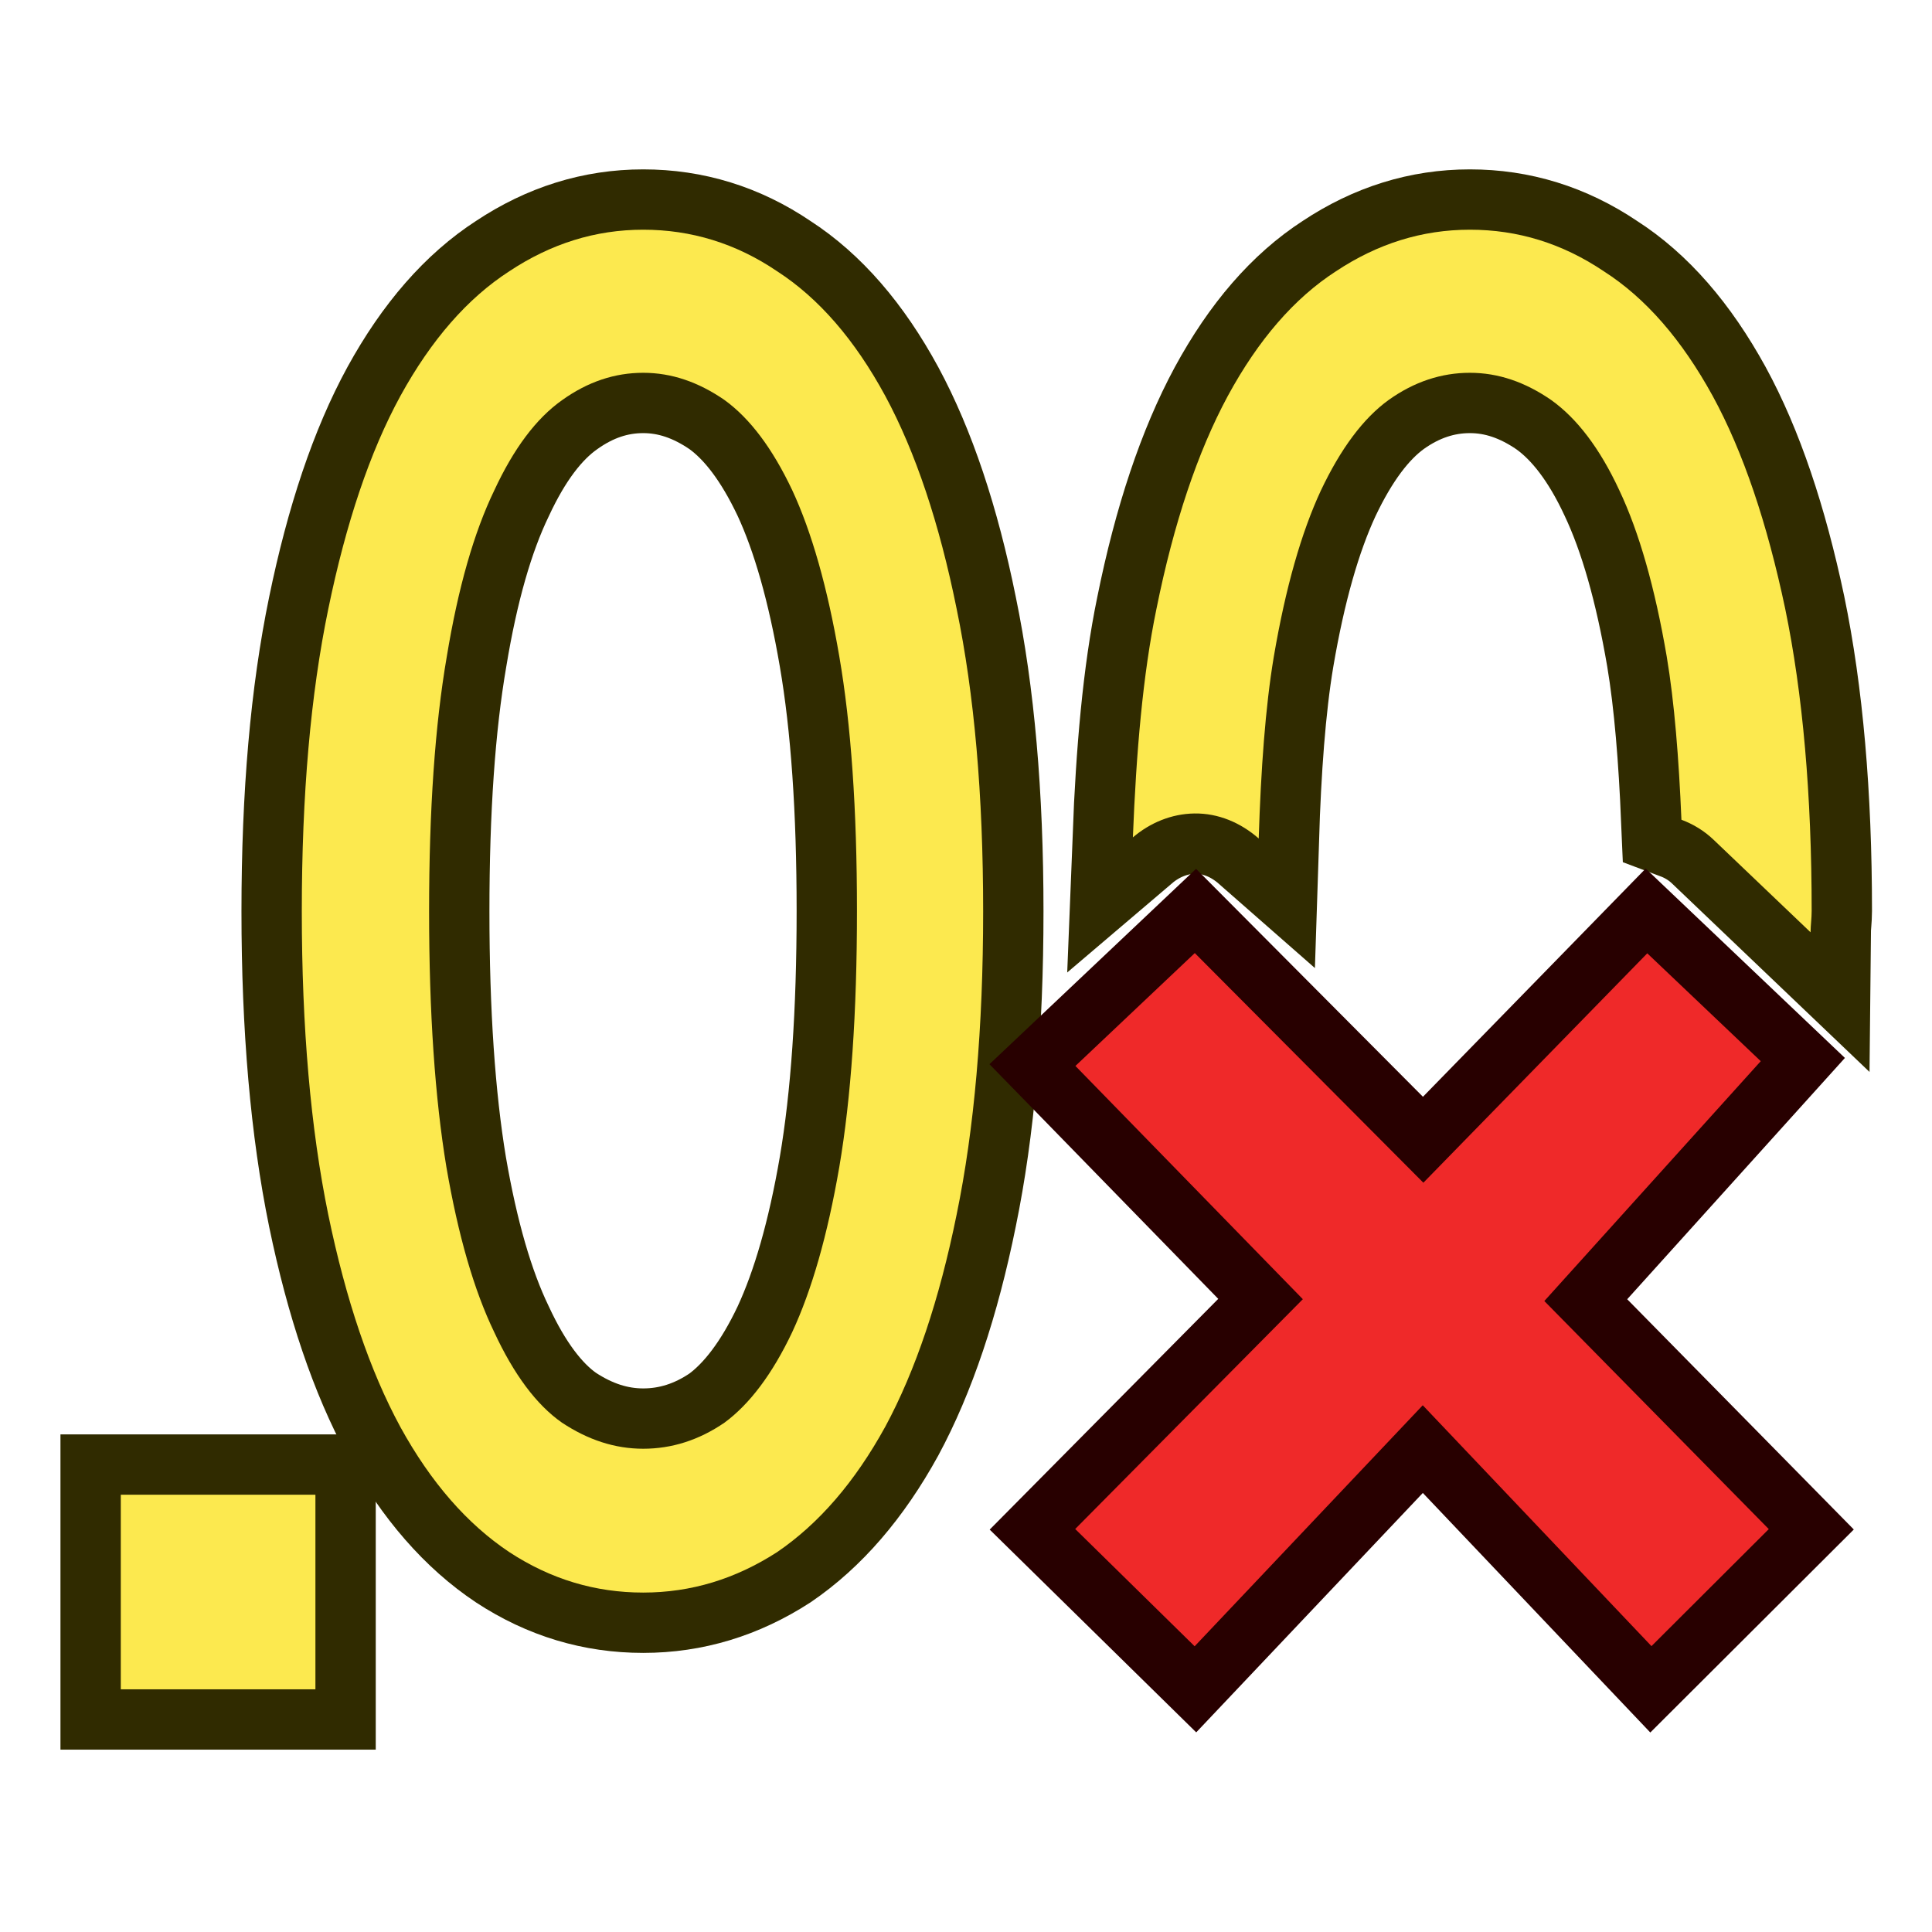
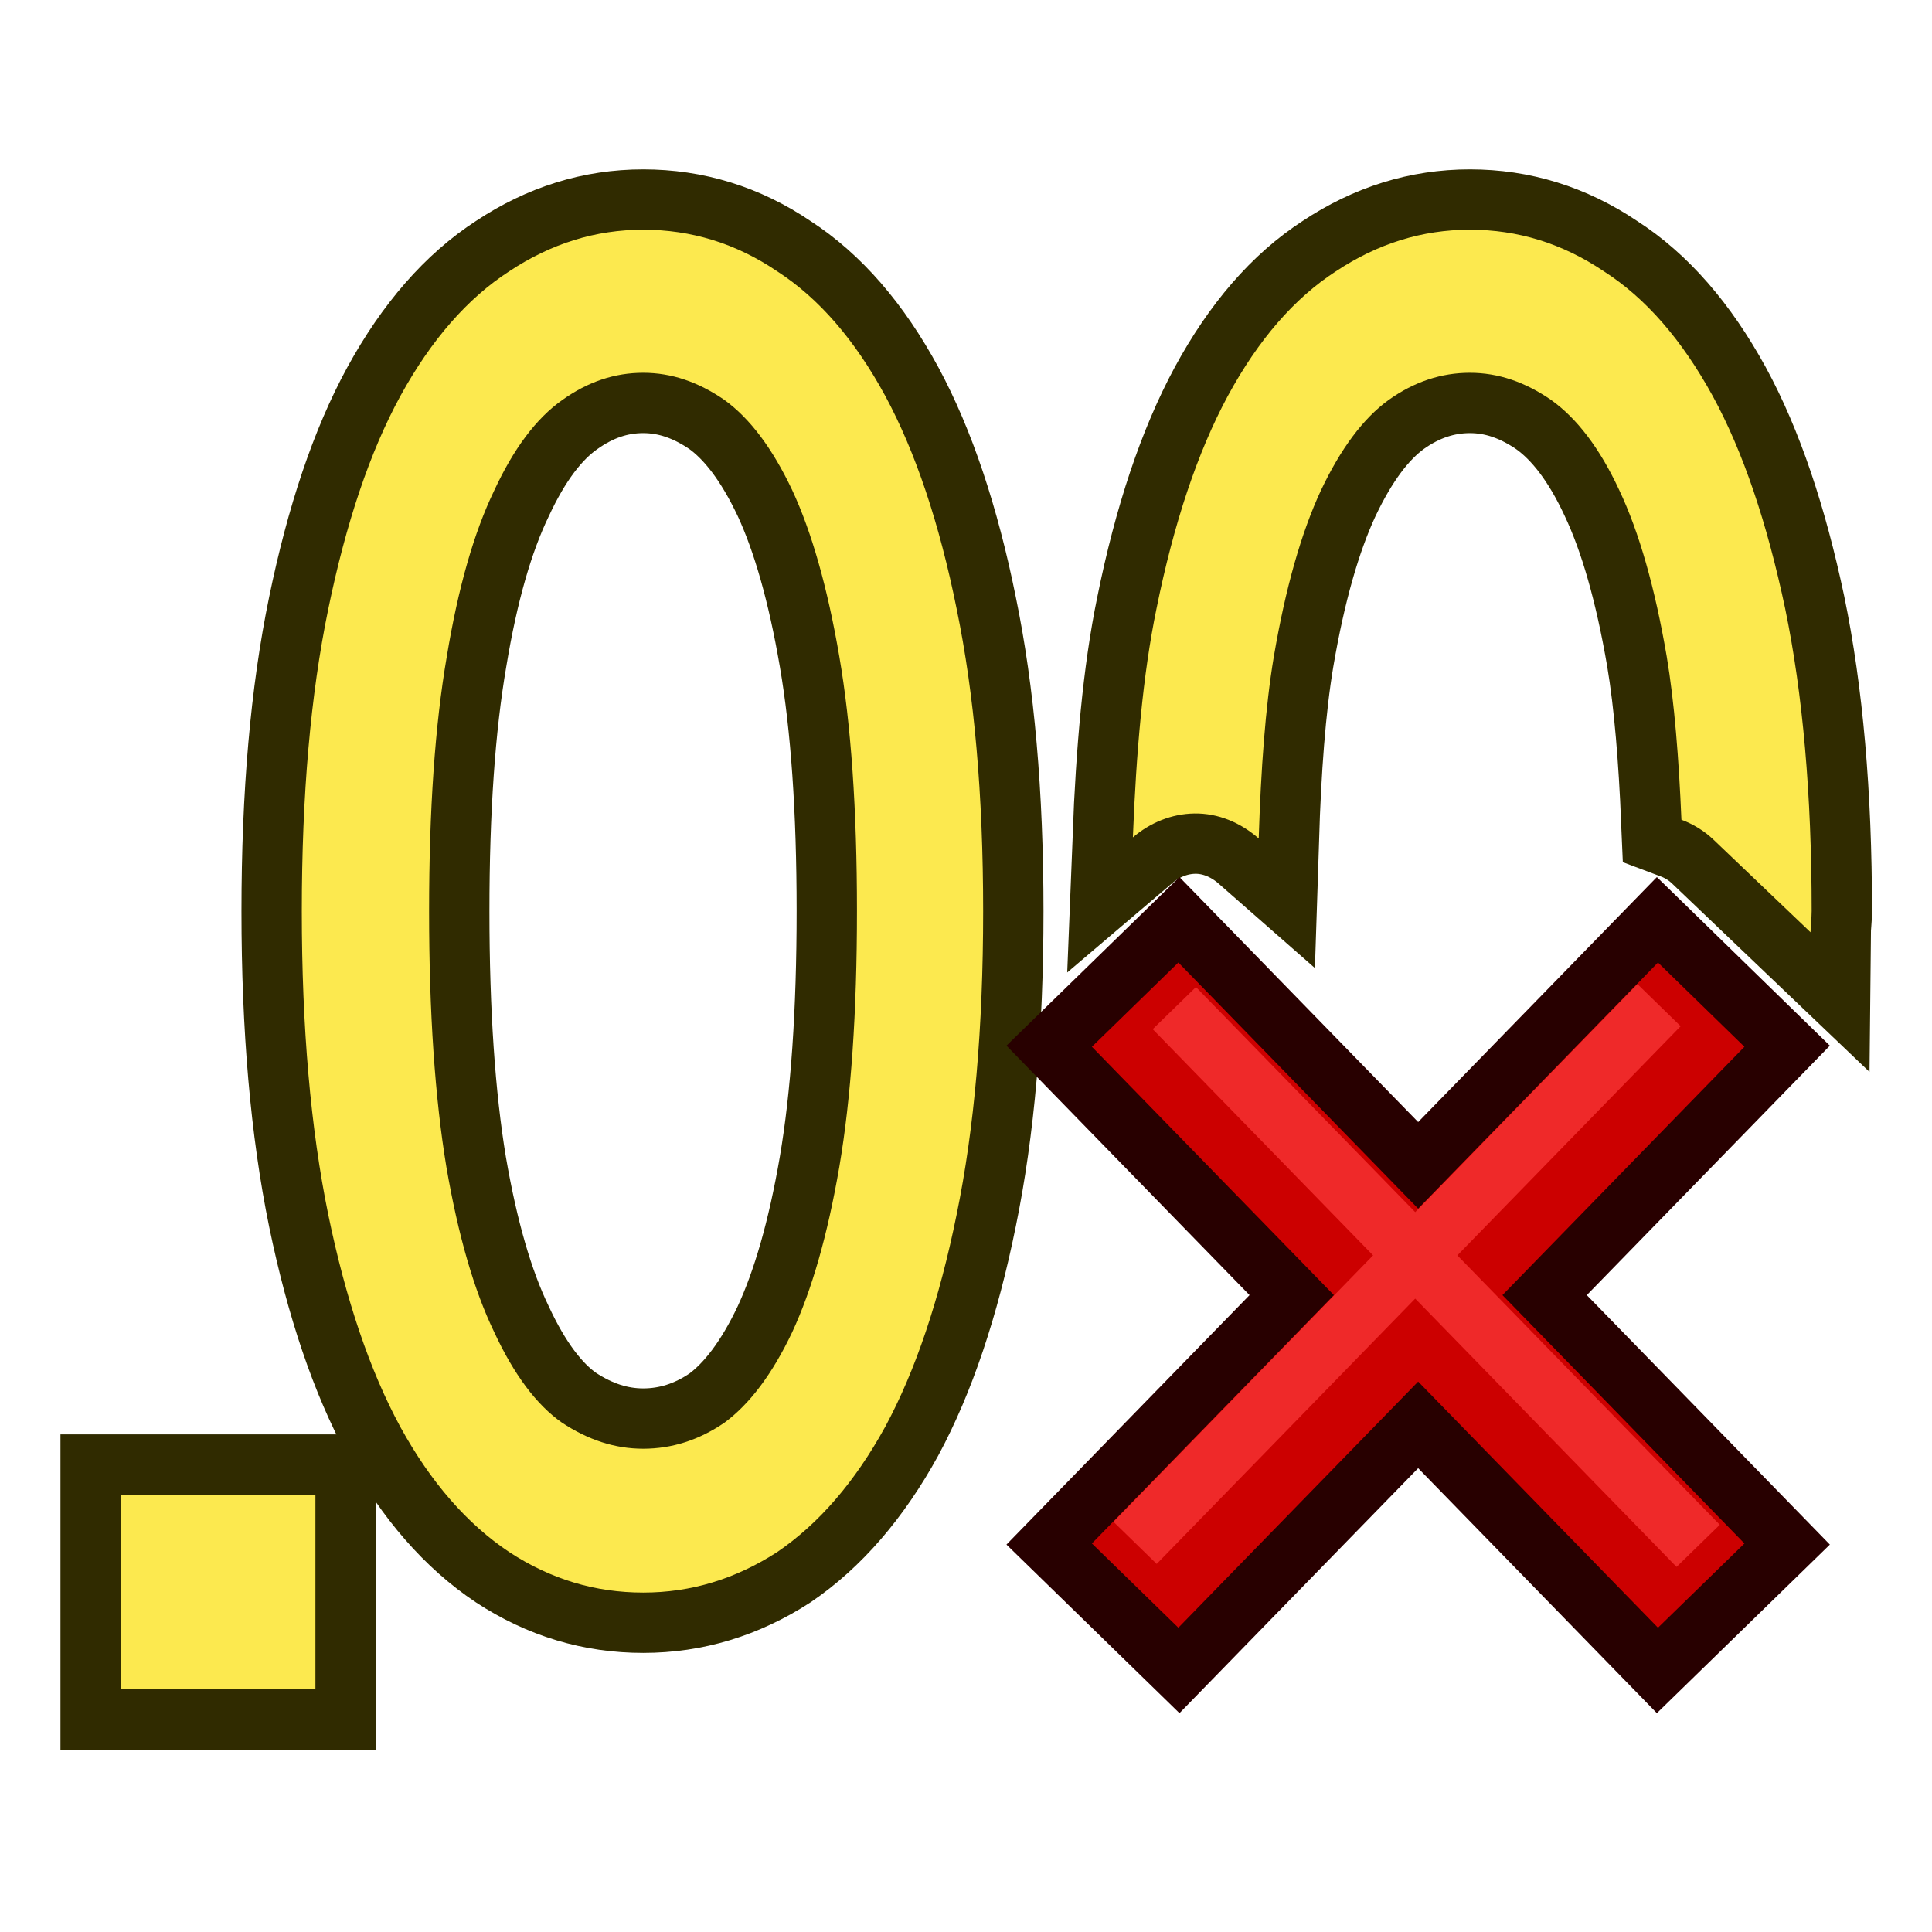
<svg xmlns="http://www.w3.org/2000/svg" width="64" height="64" viewBox="0 0 16.933 16.933" version="1.1" id="svg998">
  <defs id="defs992">
    <rect x="13.132" y="10.607" width="74.12" height="82.201" id="rect1" />
  </defs>
  <g id="g5" transform="matrix(3.224452,0,0,3.223981,1.58752,1.15886)" style="stroke-width:0.31">
    <g id="g4">
      <path style="display:inline;fill:#302b00;stroke:#302b00;stroke-width:0.328;stroke-dasharray:none;stroke-linejoin:miter" d="M -0.164,3.704 V 4.233 H 0.365 V 3.704 Z" id="path4" />
      <path style="display:inline;fill:#302b00;stroke:#302b00;stroke-width:0.328;stroke-dasharray:none" d="m 3.503,0.265 c -0.13,0 -0.251,0.038 -0.364,0.113 C 3.026,0.451 2.928,0.564 2.845,0.717 2.763,0.869 2.698,1.063 2.651,1.296 2.614,1.475 2.596,1.687 2.587,1.917 2.634,1.877 2.692,1.853 2.754,1.852 2.819,1.851 2.88,1.877 2.929,1.92 2.935,1.733 2.947,1.563 2.97,1.426 3.002,1.238 3.045,1.088 3.098,0.974 3.152,0.86 3.213,0.778 3.282,0.728 c 0.07,-0.05 0.144,-0.074 0.221,-0.074 0.077,0 0.15,0.025 0.221,0.074 0.07,0.05 0.132,0.131 0.185,0.245 0.054,0.114 0.097,0.265 0.129,0.452 0.021,0.125 0.033,0.278 0.04,0.444 0.032,0.012 0.062,0.03 0.088,0.055 l 0.263,0.251 c 2.045e-4,-0.02 0.003,-0.037 0.003,-0.058 0,-0.316 -0.024,-0.59 -0.072,-0.822 C 4.311,1.063 4.246,0.869 4.163,0.717 4.079,0.564 3.981,0.451 3.867,0.378 3.754,0.302 3.633,0.265 3.503,0.265 Z" id="path2" />
      <path id="path1" style="display:inline;fill:#302b00;stroke:#302b00;stroke-width:0.328;stroke-dasharray:none" d="m 1.256,0.265 c -0.13,0 -0.251,0.038 -0.364,0.113 C 0.779,0.451 0.68,0.564 0.596,0.717 0.513,0.869 0.448,1.063 0.4,1.296 c -0.048,0.232 -0.072,0.505 -0.072,0.822 0,0.316 0.024,0.591 0.072,0.825 0.048,0.232 0.113,0.424 0.196,0.577 0.083,0.151 0.182,0.264 0.296,0.34 0.113,0.074 0.234,0.11 0.364,0.11 0.13,0 0.251,-0.037 0.364,-0.11 C 1.733,3.783 1.831,3.67 1.914,3.519 1.996,3.367 2.061,3.174 2.108,2.942 2.156,2.709 2.18,2.434 2.18,2.118 2.18,1.801 2.156,1.528 2.108,1.296 2.061,1.063 1.996,0.869 1.914,0.717 1.831,0.564 1.733,0.451 1.62,0.378 1.508,0.302 1.386,0.265 1.256,0.265 Z m 0,0.389 c 0.077,0 0.15,0.025 0.221,0.074 0.069,0.05 0.13,0.131 0.184,0.245 0.053,0.114 0.096,0.265 0.128,0.452 0.032,0.186 0.048,0.416 0.048,0.692 0,0.276 -0.016,0.508 -0.048,0.696 -0.032,0.186 -0.075,0.335 -0.128,0.449 -0.054,0.114 -0.116,0.196 -0.184,0.246 -0.07,0.048 -0.144,0.071 -0.221,0.071 -0.077,0 -0.15,-0.024 -0.221,-0.071 C 0.965,3.459 0.904,3.376 0.851,3.262 0.796,3.148 0.753,2.999 0.721,2.813 0.69,2.626 0.674,2.394 0.674,2.118 c 0,-0.276 0.016,-0.506 0.048,-0.692 C 0.753,1.238 0.796,1.088 0.851,0.974 0.904,0.86 0.965,0.778 1.036,0.728 1.106,0.678 1.179,0.654 1.256,0.654 Z" />
    </g>
    <g id="g8">
      <path style="display:inline;fill:#fce94f;stroke:none;stroke-width:0.328;stroke-dasharray:none" d="M -0.164,3.704 V 4.233 H 0.365 V 3.704 Z" id="path5" />
      <path style="display:inline;fill:#fce94f;stroke:none;stroke-width:0.328;stroke-dasharray:none" d="m 3.503,0.265 c -0.13,0 -0.251,0.038 -0.364,0.113 C 3.026,0.451 2.928,0.564 2.845,0.717 2.763,0.869 2.698,1.063 2.651,1.296 2.614,1.475 2.596,1.687 2.587,1.917 2.634,1.877 2.692,1.853 2.754,1.852 2.819,1.851 2.88,1.877 2.929,1.92 2.935,1.733 2.947,1.563 2.97,1.426 3.002,1.238 3.045,1.088 3.098,0.974 3.152,0.86 3.213,0.778 3.282,0.728 c 0.07,-0.05 0.144,-0.074 0.221,-0.074 0.077,0 0.15,0.025 0.221,0.074 0.07,0.05 0.132,0.131 0.185,0.245 0.054,0.114 0.097,0.265 0.129,0.452 0.021,0.125 0.033,0.278 0.04,0.444 0.032,0.012 0.062,0.03 0.088,0.055 l 0.263,0.251 c 2.045e-4,-0.02 0.003,-0.037 0.003,-0.058 0,-0.316 -0.024,-0.59 -0.072,-0.822 C 4.311,1.063 4.246,0.869 4.163,0.717 4.079,0.564 3.981,0.451 3.867,0.378 3.754,0.302 3.633,0.265 3.503,0.265 Z" id="path6" />
      <path id="path8" style="display:inline;fill:#fce94f;stroke:none;stroke-width:0.328;stroke-dasharray:none" d="m 1.256,0.265 c -0.13,0 -0.251,0.038 -0.364,0.113 C 0.779,0.451 0.68,0.564 0.596,0.717 0.513,0.869 0.448,1.063 0.4,1.296 c -0.048,0.232 -0.072,0.505 -0.072,0.822 0,0.316 0.024,0.591 0.072,0.825 0.048,0.232 0.113,0.424 0.196,0.577 0.083,0.151 0.182,0.264 0.296,0.34 0.113,0.074 0.234,0.11 0.364,0.11 0.13,0 0.251,-0.037 0.364,-0.11 C 1.733,3.783 1.831,3.67 1.914,3.519 1.996,3.367 2.061,3.174 2.108,2.942 2.156,2.709 2.18,2.434 2.18,2.118 2.18,1.801 2.156,1.528 2.108,1.296 2.061,1.063 1.996,0.869 1.914,0.717 1.831,0.564 1.733,0.451 1.62,0.378 1.508,0.302 1.386,0.265 1.256,0.265 Z m 0,0.389 c 0.077,0 0.15,0.025 0.221,0.074 0.069,0.05 0.13,0.131 0.184,0.245 0.053,0.114 0.096,0.265 0.128,0.452 0.032,0.186 0.048,0.416 0.048,0.692 0,0.276 -0.016,0.508 -0.048,0.696 -0.032,0.186 -0.075,0.335 -0.128,0.449 -0.054,0.114 -0.116,0.196 -0.184,0.246 -0.07,0.048 -0.144,0.071 -0.221,0.071 -0.077,0 -0.15,-0.024 -0.221,-0.071 C 0.965,3.459 0.904,3.376 0.851,3.262 0.796,3.148 0.753,2.999 0.721,2.813 0.69,2.626 0.674,2.394 0.674,2.118 c 0,-0.276 0.016,-0.506 0.048,-0.692 C 0.753,1.238 0.796,1.088 0.851,0.974 0.904,0.86 0.965,0.778 1.036,0.728 1.106,0.678 1.179,0.654 1.256,0.654 Z" />
    </g>
-     <path d="M 4.431,3.798 3.818,3.175 4.408,2.521 3.983,2.117 3.376,2.739 2.757,2.117 2.314,2.536 2.934,3.172 2.314,3.798 2.757,4.233 3.375,3.58 3.995,4.233 Z" fill="#e68497" id="path2-8" style="display:inline;fill:#ef2929;stroke:#280000;stroke-width:0.164;stroke-dasharray:none" />
+     <g id="g14" transform="matrix(0.3101302,0,0,0.3101756,-0.4923379,-0.35945)">
+       <path style="fill:#555753;stroke:#280000;stroke-width:2.117;stroke-linecap:square;stroke-linejoin:miter;stroke-dasharray:none;stroke-dashoffset:2;paint-order:markers fill stroke" d="M 10.318,13.518 14.541,9.184" id="path3" />
+       <path style="fill:#555753;stroke:#280000;stroke-width:2.117;stroke-linecap:square;stroke-linejoin:miter;stroke-dasharray:none;stroke-dashoffset:2;paint-order:markers fill stroke" d="M 14.541,13.518 10.318,9.184" id="path10" />
+       <path style="fill:#555753;stroke:#cc0000;stroke-width:1.058;stroke-linecap:square;stroke-linejoin:miter;stroke-dasharray:none;stroke-dashoffset:2;paint-order:markers fill stroke" d="M 10.318,13.518 14.541,9.184" id="path11" />
+       <path style="fill:#555753;stroke:#cc0000;stroke-width:1.058;stroke-linecap:square;stroke-linejoin:miter;stroke-dasharray:none;stroke-dashoffset:2;paint-order:markers fill stroke" d="M 14.541,13.518 10.318,9.184" id="path12" />
+       <path style="fill:#555753;stroke:#ef2929;stroke-width:0.529;stroke-linecap:square;stroke-linejoin:miter;stroke-dasharray:none;stroke-dashoffset:2;paint-order:markers fill stroke" d="M 10.133,13.333 14.356,8.999" id="path13" />
+       <path style="fill:#555753;stroke:#ef2929;stroke-width:0.529;stroke-linecap:square;stroke-linejoin:miter;stroke-dasharray:none;stroke-dashoffset:2;paint-order:markers fill stroke" d="M 14.699,13.359 10.477,9.025" id="path14" />
+     </g>
  </g>
</svg>
